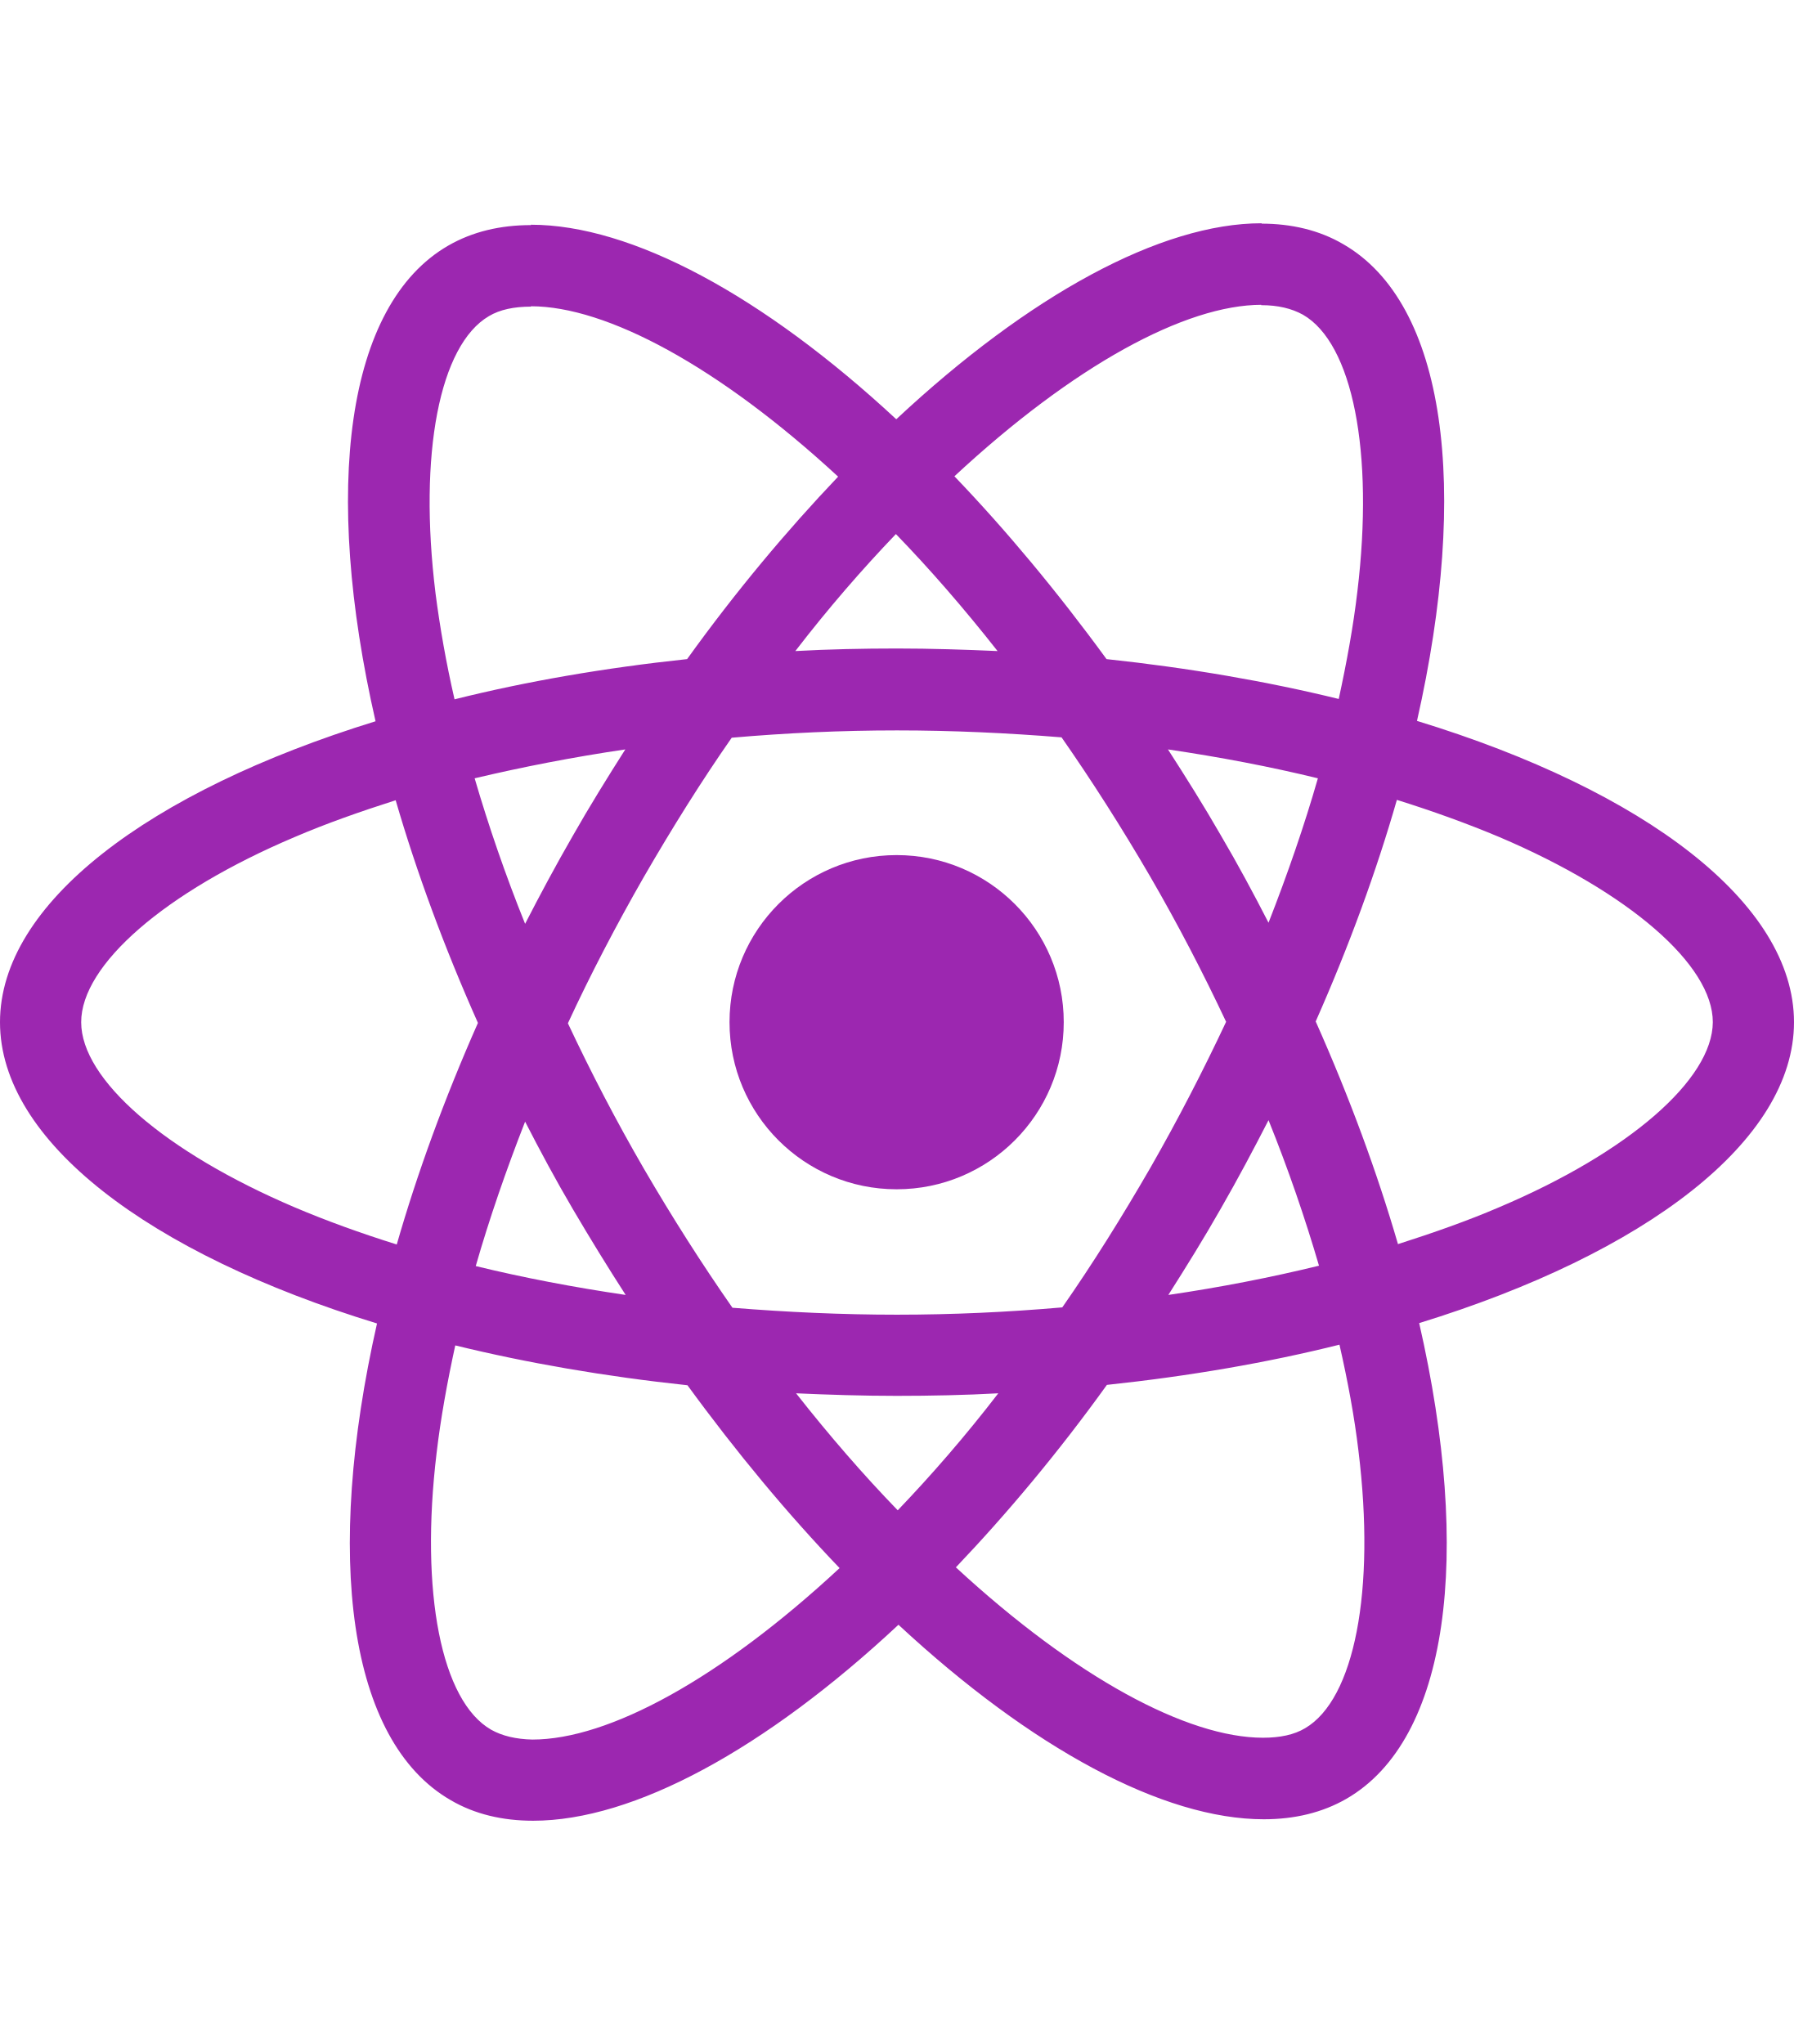
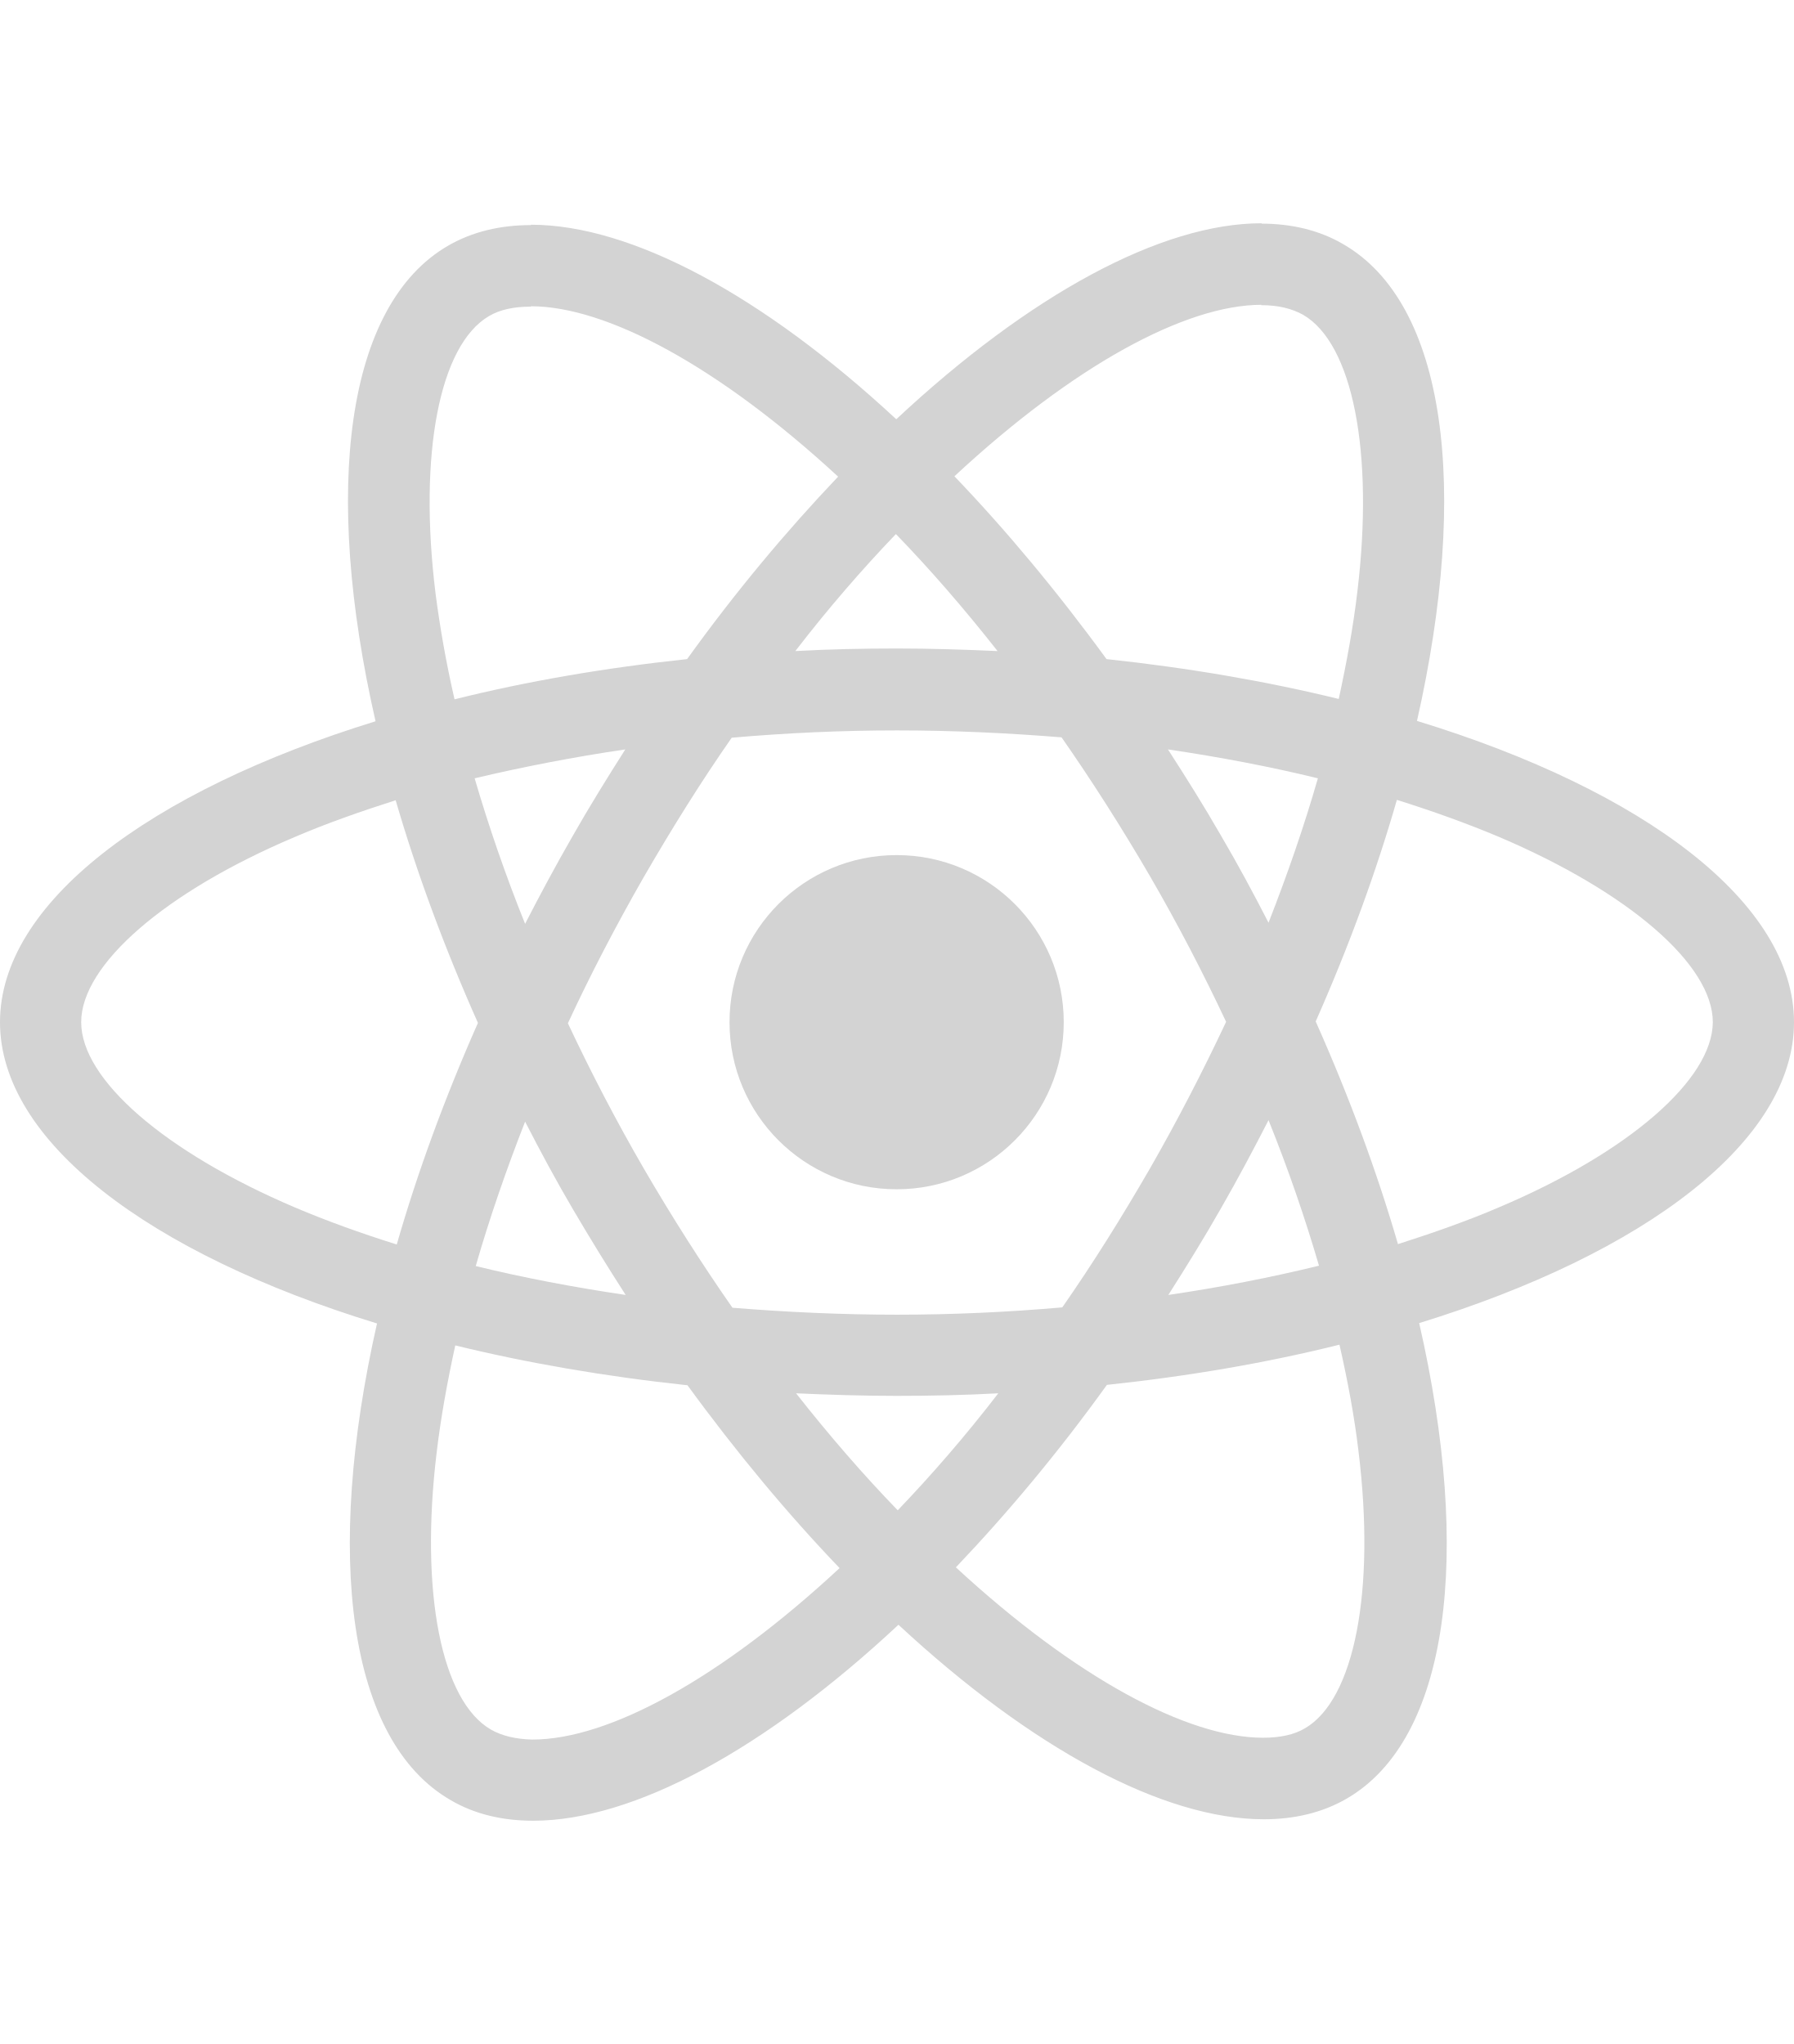
<svg xmlns="http://www.w3.org/2000/svg" height="2500" viewBox="175.7 78 490.6 436.9" width="2194">
  <g fill="#fbf9ff">
-     <path d="m666.3 296.5c0-32.5-40.7-63.3-103.1-82.4 14.4-63.6 8-114.2-20.2-130.4-6.5-3.8-14.1-5.6-22.4-5.6v22.3c4.6 0 8.3.9 11.4 2.6 13.6 7.8 19.5 37.5 14.9 75.7-1.1 9.4-2.9 19.3-5.1 29.4-19.6-4.8-41-8.5-63.5-10.9-13.5-18.5-27.5-35.3-41.6-50 32.6-30.3 63.2-46.9 84-46.9v-22.3c-27.5 0-63.5 19.6-99.9 53.6-36.4-33.8-72.4-53.2-99.9-53.2v22.3c20.7 0 51.4 16.5 84 46.6-14 14.7-28 31.4-41.3 49.9-22.6 2.4-44 6.1-63.6 11-2.3-10-4-19.7-5.2-29-4.7-38.2 1.1-67.9 14.6-75.8 3-1.8 6.9-2.6 11.5-2.6v-22.3c-8.4 0-16 1.8-22.6 5.6-28.1 16.2-34.4 66.7-19.9 130.1-62.2 19.2-102.7 49.9-102.7 82.3 0 32.5 40.7 63.3 103.1 82.4-14.4 63.6-8 114.2 20.2 130.4 6.5 3.8 14.1 5.6 22.5 5.6 27.5 0 63.5-19.6 99.9-53.6 36.4 33.8 72.4 53.2 99.9 53.2 8.4 0 16-1.8 22.6-5.6 28.1-16.2 34.4-66.7 19.9-130.1 62-19.1 102.5-49.9 102.5-82.3zm-130.2-66.7c-3.7 12.9-8.3 26.2-13.5 39.5-4.1-8-8.4-16-13.1-24-4.6-8-9.5-15.8-14.4-23.4 14.2 2.1 27.9 4.7 41 7.9zm-45.8 106.5c-7.8 13.5-15.8 26.3-24.1 38.2-14.9 1.3-30 2-45.2 2-15.1 0-30.2-.7-45-1.9-8.3-11.9-16.4-24.6-24.2-38-7.6-13.1-14.5-26.4-20.8-39.8 6.2-13.4 13.2-26.8 20.7-39.9 7.8-13.5 15.8-26.3 24.1-38.2 14.9-1.3 30-2 45.2-2 15.1 0 30.2.7 45 1.9 8.3 11.9 16.4 24.6 24.2 38 7.6 13.1 14.5 26.4 20.8 39.8-6.3 13.4-13.2 26.8-20.7 39.9zm32.3-13c5.4 13.4 10 26.8 13.8 39.8-13.1 3.2-26.9 5.9-41.2 8 4.9-7.7 9.8-15.6 14.4-23.7 4.6-8 8.9-16.1 13-24.1zm-101.4 106.7c-9.3-9.6-18.6-20.3-27.8-32 9 .4 18.2.7 27.5.7 9.4 0 18.7-.2 27.8-.7-9 11.7-18.3 22.4-27.5 32zm-74.4-58.9c-14.2-2.1-27.9-4.7-41-7.9 3.7-12.9 8.3-26.2 13.5-39.5 4.1 8 8.4 16 13.1 24s9.5 15.8 14.4 23.4zm73.9-208.1c9.3 9.6 18.6 20.3 27.8 32-9-.4-18.2-.7-27.5-.7-9.4 0-18.7.2-27.8.7 9-11.7 18.3-22.4 27.5-32zm-74 58.9c-4.9 7.7-9.8 15.6-14.4 23.7-4.6 8-8.9 16-13 24-5.4-13.4-10-26.8-13.8-39.8 13.1-3.1 26.9-5.8 41.2-7.9zm-90.5 125.2c-35.4-15.1-58.3-34.9-58.3-50.6s22.9-35.6 58.3-50.6c8.6-3.7 18-7 27.7-10.1 5.7 19.6 13.2 40 22.5 60.9-9.2 20.8-16.6 41.1-22.2 60.6-9.9-3.1-19.3-6.5-28-10.2zm53.8 142.9c-13.6-7.8-19.5-37.5-14.9-75.7 1.1-9.4 2.9-19.3 5.1-29.4 19.6 4.8 41 8.5 63.5 10.9 13.5 18.5 27.5 35.3 41.6 50-32.6 30.3-63.2 46.9-84 46.9-4.5-.1-8.3-1-11.3-2.7zm237.2-76.2c4.7 38.2-1.1 67.9-14.6 75.8-3 1.8-6.9 2.6-11.5 2.6-20.7 0-51.4-16.5-84-46.6 14-14.7 28-31.4 41.3-49.9 22.6-2.4 44-6.1 63.6-11 2.3 10.1 4.1 19.8 5.2 29.1zm38.5-66.7c-8.6 3.7-18 7-27.7 10.1-5.7-19.6-13.2-40-22.5-60.9 9.2-20.8 16.6-41.1 22.2-60.6 9.9 3.1 19.3 6.5 28.1 10.2 35.4 15.1 58.3 34.9 58.3 50.6-.1 15.7-23 35.6-58.4 50.6z" fill="#9c27b0" />
-     <circle cx="420.9" cy="296.5" r="45.7" fill="#9c27b0" />
+     <path d="m666.3 296.5c0-32.5-40.7-63.3-103.1-82.4 14.4-63.6 8-114.2-20.2-130.4-6.5-3.8-14.1-5.6-22.4-5.6v22.3c4.6 0 8.3.9 11.4 2.6 13.6 7.8 19.5 37.5 14.9 75.7-1.1 9.4-2.9 19.3-5.1 29.4-19.6-4.8-41-8.5-63.5-10.9-13.5-18.5-27.5-35.3-41.6-50 32.6-30.3 63.2-46.9 84-46.9v-22.3c-27.5 0-63.5 19.6-99.9 53.6-36.4-33.8-72.4-53.2-99.9-53.2v22.3c20.7 0 51.4 16.5 84 46.6-14 14.7-28 31.4-41.3 49.9-22.6 2.4-44 6.1-63.6 11-2.3-10-4-19.7-5.2-29-4.7-38.2 1.1-67.9 14.6-75.8 3-1.8 6.9-2.6 11.5-2.6v-22.3c-8.4 0-16 1.8-22.6 5.6-28.1 16.2-34.4 66.7-19.9 130.1-62.2 19.2-102.7 49.9-102.7 82.3 0 32.5 40.7 63.3 103.1 82.4-14.4 63.6-8 114.2 20.2 130.4 6.5 3.8 14.1 5.6 22.5 5.6 27.5 0 63.5-19.6 99.9-53.6 36.4 33.8 72.4 53.2 99.9 53.2 8.4 0 16-1.8 22.6-5.6 28.1-16.2 34.4-66.7 19.9-130.1 62-19.1 102.5-49.9 102.5-82.3zm-130.2-66.7c-3.7 12.9-8.3 26.2-13.5 39.5-4.1-8-8.4-16-13.1-24-4.6-8-9.5-15.8-14.4-23.4 14.2 2.1 27.9 4.7 41 7.9zm-45.8 106.5c-7.8 13.5-15.8 26.3-24.1 38.2-14.9 1.3-30 2-45.2 2-15.1 0-30.2-.7-45-1.9-8.3-11.9-16.4-24.6-24.2-38-7.6-13.1-14.5-26.4-20.8-39.8 6.2-13.4 13.2-26.8 20.7-39.9 7.8-13.5 15.8-26.3 24.1-38.2 14.9-1.3 30-2 45.2-2 15.1 0 30.2.7 45 1.9 8.3 11.9 16.4 24.6 24.2 38 7.6 13.1 14.5 26.4 20.8 39.8-6.3 13.4-13.2 26.8-20.7 39.9zm32.3-13c5.4 13.4 10 26.8 13.8 39.8-13.1 3.2-26.9 5.9-41.2 8 4.9-7.7 9.8-15.6 14.4-23.7 4.6-8 8.9-16.1 13-24.1zm-101.4 106.7c-9.3-9.6-18.6-20.3-27.8-32 9 .4 18.2.7 27.5.7 9.4 0 18.7-.2 27.8-.7-9 11.7-18.3 22.4-27.5 32zm-74.4-58.9c-14.2-2.1-27.9-4.7-41-7.9 3.7-12.9 8.3-26.2 13.5-39.5 4.1 8 8.4 16 13.1 24s9.5 15.8 14.4 23.4zm73.9-208.1c9.3 9.6 18.6 20.3 27.8 32-9-.4-18.2-.7-27.5-.7-9.4 0-18.7.2-27.8.7 9-11.7 18.3-22.4 27.5-32zm-74 58.9c-4.9 7.7-9.8 15.6-14.4 23.7-4.6 8-8.9 16-13 24-5.4-13.4-10-26.8-13.8-39.8 13.1-3.1 26.9-5.8 41.2-7.9zm-90.5 125.2c-35.4-15.1-58.3-34.9-58.3-50.6s22.9-35.6 58.3-50.6c8.6-3.7 18-7 27.7-10.1 5.7 19.6 13.2 40 22.5 60.9-9.2 20.8-16.6 41.1-22.2 60.6-9.9-3.1-19.3-6.5-28-10.2zm53.8 142.9c-13.6-7.8-19.5-37.5-14.9-75.7 1.1-9.4 2.9-19.3 5.1-29.4 19.6 4.8 41 8.5 63.5 10.9 13.5 18.5 27.5 35.3 41.6 50-32.6 30.3-63.2 46.9-84 46.9-4.5-.1-8.3-1-11.3-2.7zm237.2-76.2c4.7 38.2-1.1 67.9-14.6 75.8-3 1.8-6.9 2.6-11.5 2.6-20.7 0-51.4-16.5-84-46.6 14-14.7 28-31.4 41.3-49.9 22.6-2.4 44-6.1 63.6-11 2.3 10.1 4.1 19.8 5.2 29.1zm38.5-66.7c-8.6 3.7-18 7-27.7 10.1-5.7-19.6-13.2-40-22.5-60.9 9.2-20.8 16.6-41.1 22.2-60.6 9.9 3.1 19.3 6.5 28.1 10.2 35.4 15.1 58.3 34.9 58.3 50.6-.1 15.7-23 35.6-58.4 50.6z" fill="#d3d3d3" />
+     <circle cx="420.9" cy="296.5" r="45.7" fill="#d3d3d3" />
  </g>
</svg>
